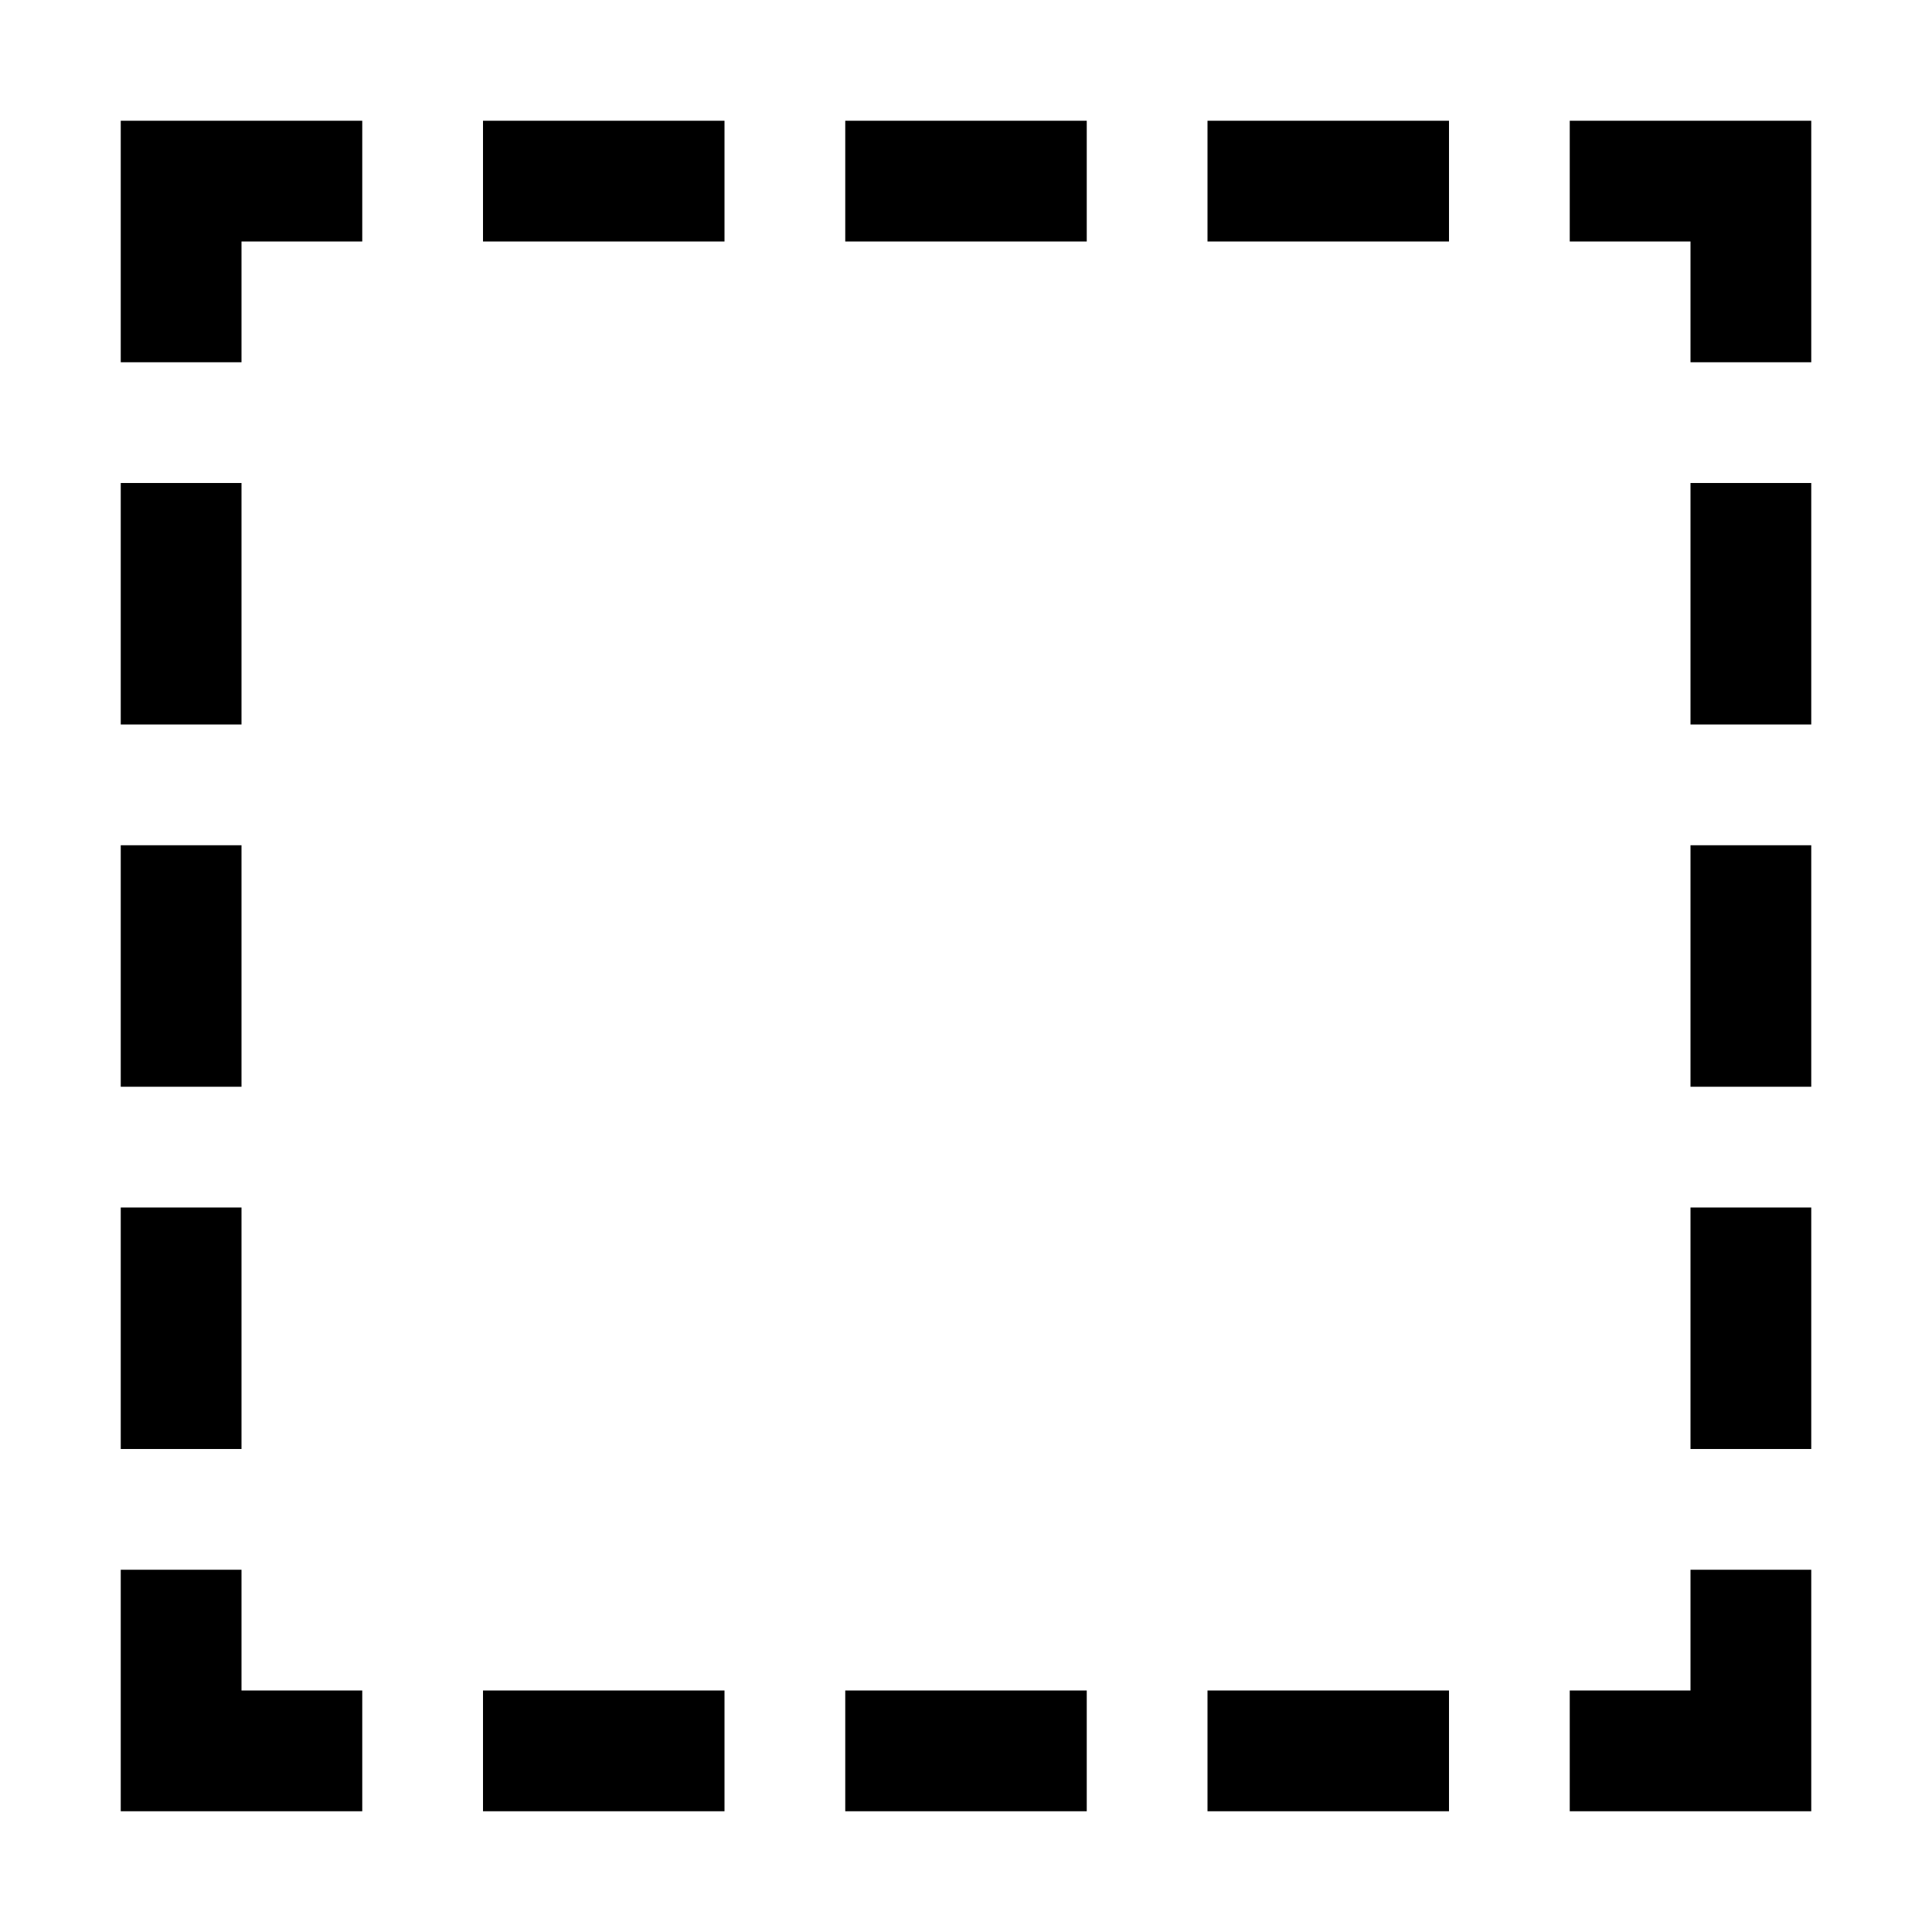
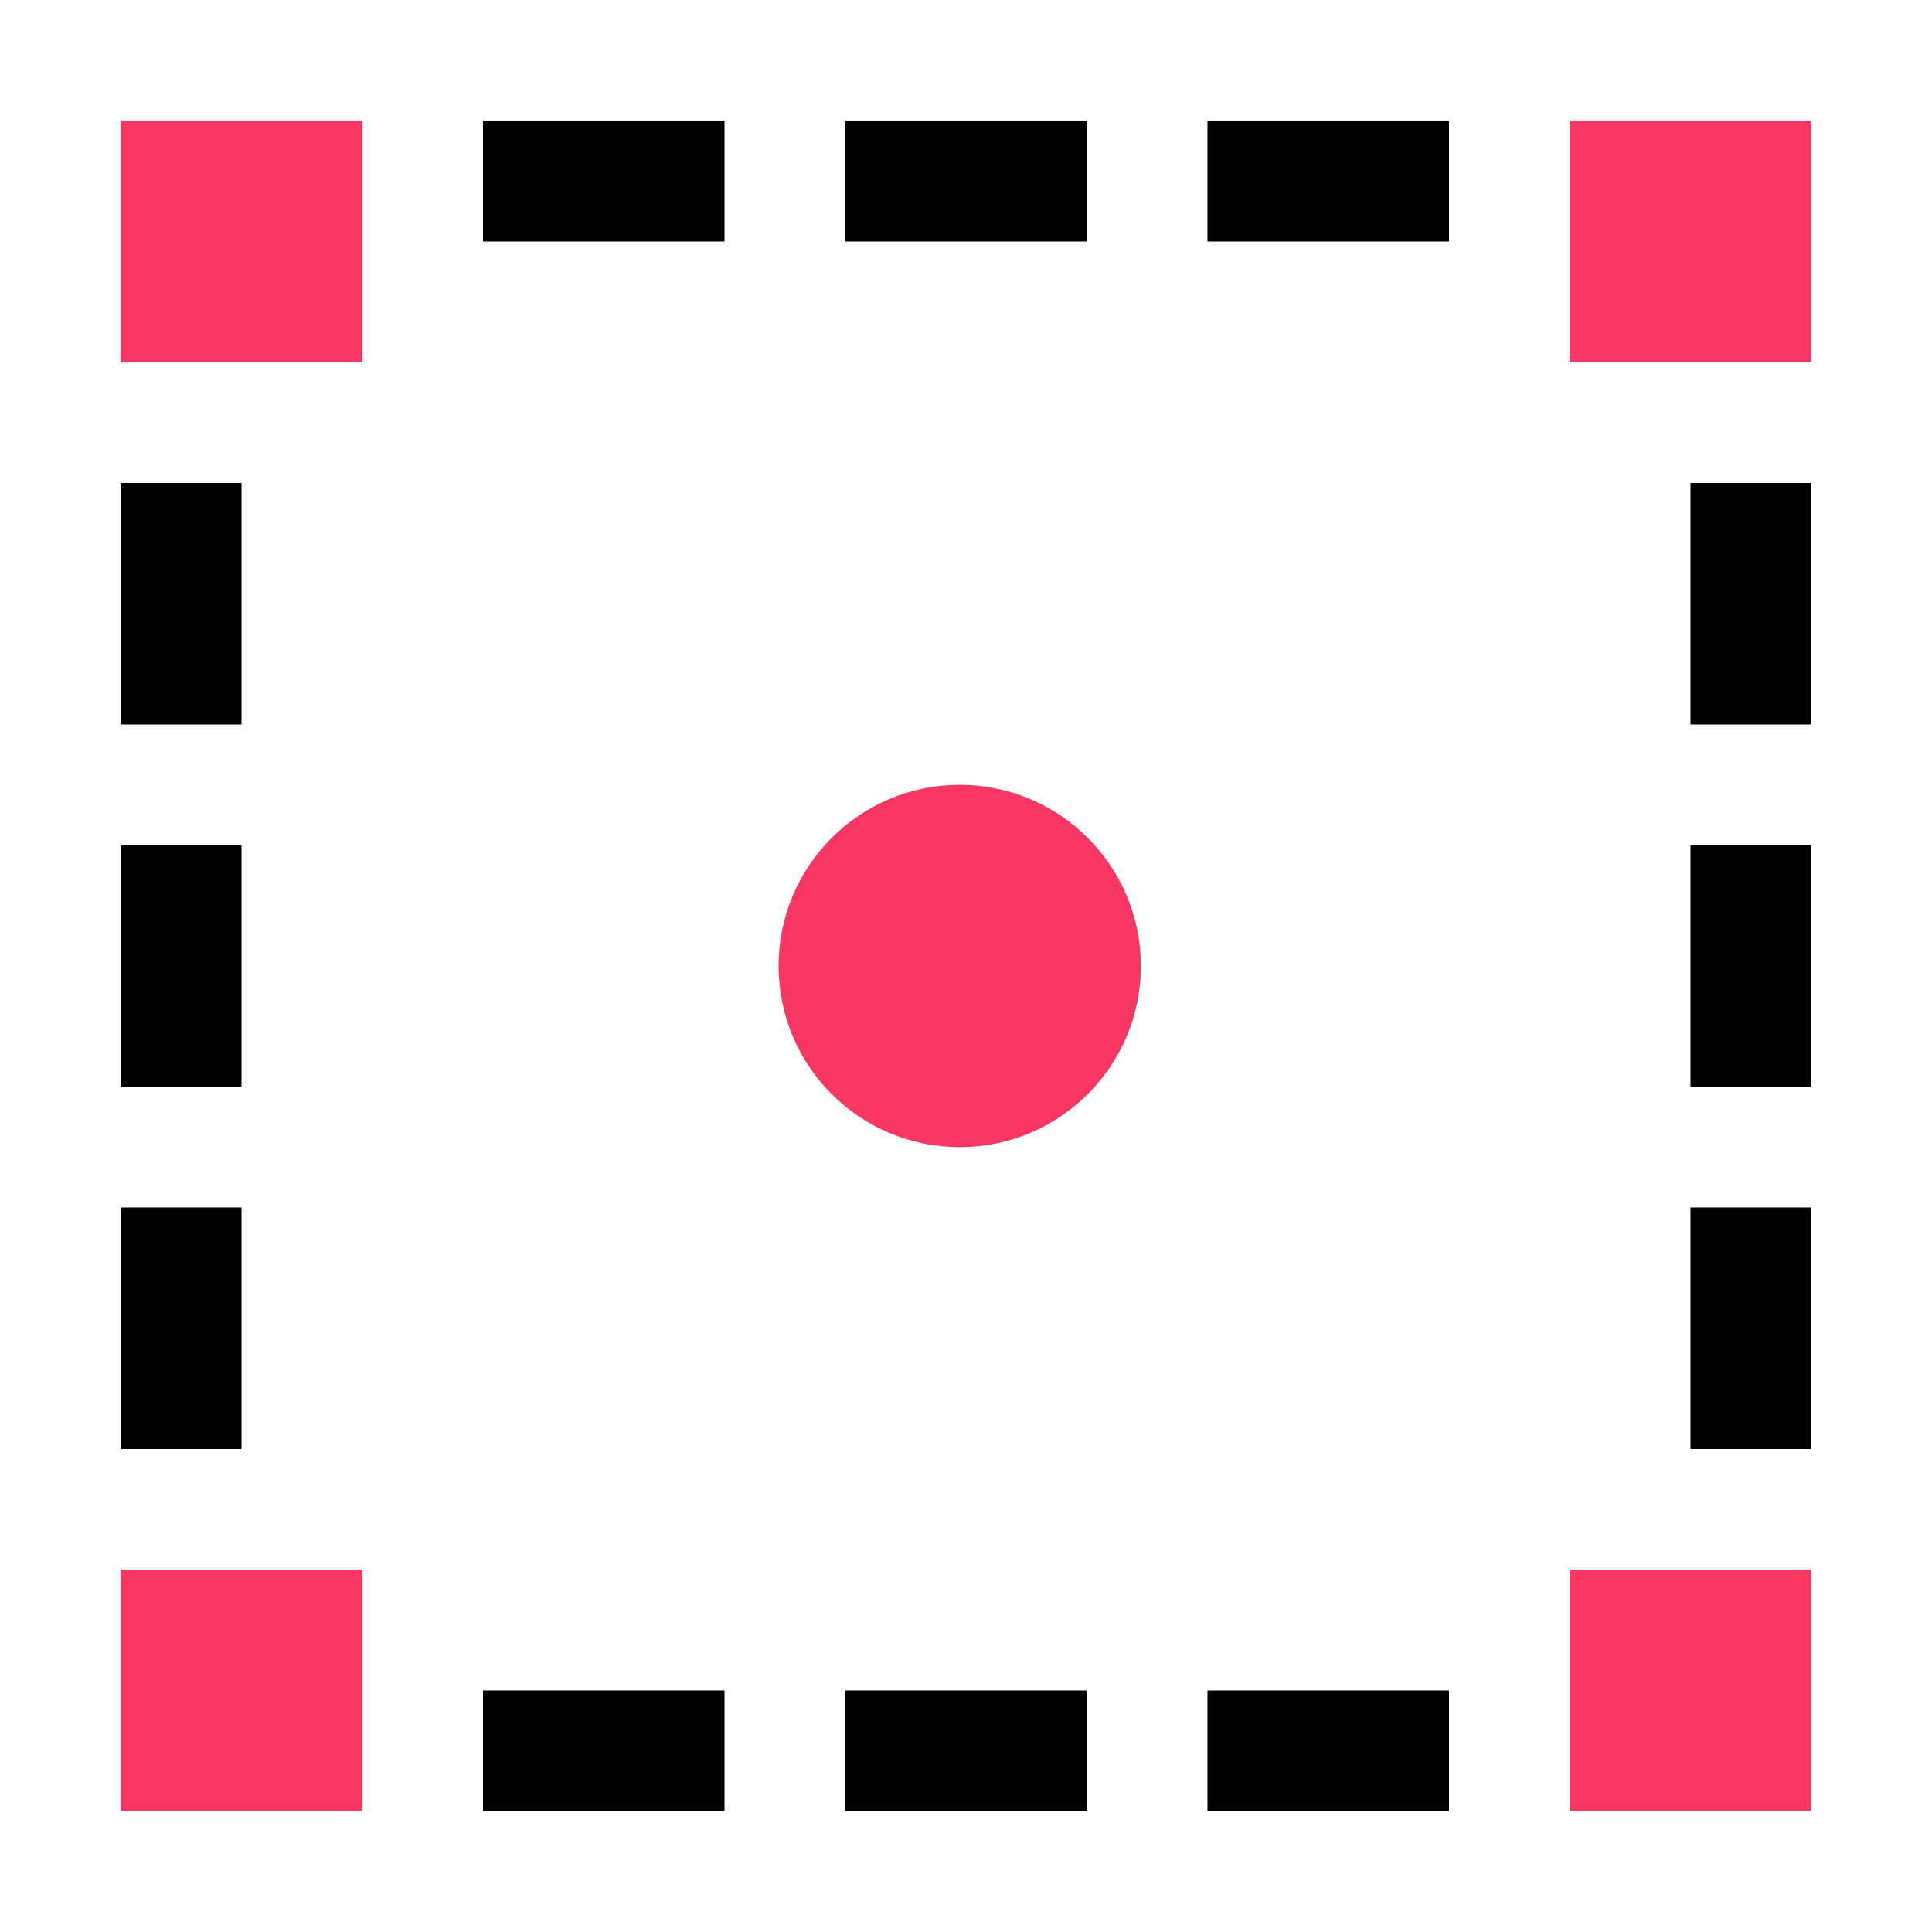
- <svg xmlns="http://www.w3.org/2000/svg" width="16" height="16" viewBox="0 0 16 16" fill="none">
-   <g id="snap-bounding-box">
-     <g id=".snap-bounding-box">
-       <path id="Union" d="M2 14H3V15H1V13H2V14ZM6 15H4V14H6V15ZM9 15H7V14H9V15ZM12 15H10V14H12V15ZM15 15H13V14H14V13H15V15ZM2 12H1V10H2V12ZM15 12H14V10H15V12ZM2 9H1V7H2V9ZM15 9H14V7H15V9ZM2 6H1V4H2V6ZM15 6H14V4H15V6ZM3 2H2V3H1V1H3V2ZM15 3H14V2H13V1H15V3ZM6 2H4V1H6V2ZM9 2H7V1H9V2ZM12 2H10V1H12V2Z" fill="black" />
+ <svg xmlns="http://www.w3.org/2000/svg" xmlns:xlink="http://www.w3.org/1999/xlink" width="16" height="16" viewBox="0 0 16 16" fill="none" version="1.1" id="svg291">
+   <style id="style219">.Inter { font-family: 'Inter', sans-serif; }
+ .bbox { fill: none; fill-opacity: 0; opacity: 0; stroke: none; }
+ .error {  }
+ .success { fill: url(#linearGradient953); }
+ .warning { fill: url(#linearGradient3); }
+ </style>
+   <defs id="defs291">
+     <linearGradient id="swatch313" gradientTransform="translate(-1345.341,267.6197)">
+       <stop style="stop-color:#353841;stop-opacity:1;" offset="0" id="stop313" />
+     </linearGradient>
+     <linearGradient id="swatch387" gradientTransform="matrix(1.217356,0,0,1.389357,-3317.413,1744.621)">
+       <stop style="stop-color:#ffffff;stop-opacity:1;" offset="0" id="stop387" />
+     </linearGradient>
+     <linearGradient id="swatch5" gradientTransform="translate(5123.262,290.9066)">
+       <stop style="stop-color:#04c8a5;stop-opacity:1;" offset="0" id="stop5" />
+     </linearGradient>
+     <linearGradient id="swatch6" gradientTransform="translate(5106,656.8508)">
+       <stop style="stop-color:#0a8bff;stop-opacity:1;" offset="0" id="stop6" />
+     </linearGradient>
+     <linearGradient id="swatch7" gradientTransform="matrix(0.8571429,0,0,0.8571418,4681.857,1175.73)">
+       <stop style="stop-color:#f73664;stop-opacity:1;" offset="0" id="stop7" />
+     </linearGradient>
+     <linearGradient id="swatch127" gradientTransform="matrix(0.01804371,0,0,0.04718476,-706.4237,5445.325)">
+       <stop style="stop-color:#000000;stop-opacity:1;" offset="0" id="stop128" />
+     </linearGradient>
+     <linearGradient xlink:href="#swatch7" id="linearGradient275-9" gradientUnits="userSpaceOnUse" x1="545" y1="4379" x2="548" y2="4379" gradientTransform="translate(-144)" />
+     <linearGradient xlink:href="#swatch7" id="linearGradient124" gradientUnits="userSpaceOnUse" x1="545" y1="4379" x2="548" y2="4379" gradientTransform="translate(0.052)" />
+   </defs>
+   <g id="Dialos" style="display:inline" transform="translate(-1180,-2108)">
+     <g id="snap-bounding-box" transform="translate(670.948,-2263)" style="display:inline">
+       <rect style="display:inline" id="rect5533" width="16" height="16" x="1928" y="2540" transform="translate(-1418.948,1831)" class="bbox " />
+       <path id="Union_480" d="m 515.052,4386 h -2 v -1 h 2 z m 3,0 h -2 v -1 h 2 z m 3,0 h -2 v -1 h 2 z m -10,-3 h -1 v -2 h 1 z m 13,0 h -1 v -2 h 1 z m -13,-3 h -1 v -2 h 1 z m 13,0 h -1 v -2 h 1 z m -13,-3 h -1 v -2 h 1 z m 13,0 h -1 v -2 h 1 z m -9,-4 h -2 v -1 h 2 z m 3,0 h -2 v -1 h 2 z m 3,0 h -2 v -1 h 2 z" fill="black" style="stroke:none" />
+       <path id="path124" d="m 512.052,4384 v 2 h -2 v -2 z m 12,2 h -2 v -2 h 2 z m -12,-12 h -2 v -2 h 2 z m 12,0 h -2 v -2 h 2 z" fill="black" style="fill:url(#linearGradient124);stroke:none" class="error" />
+       <circle id="error_19-0" cx="517" cy="4379" r="1.5" fill="#f73664" class="error" style="display:inline;fill:url(#linearGradient275-9)" />
    </g>
  </g>
+   <style id="style219-9">
+ .bbox { 
+     fill:none;
+     fill-opacity:0;
+     opacity:0;
+     stroke:none;
+ }
+ .error { fill: url(#linearGradient885); }
+ .success { fill: url(#linearGradient953); }
+ .warning { fill: url(#linearGradient3); }
+ </style>
</svg>
